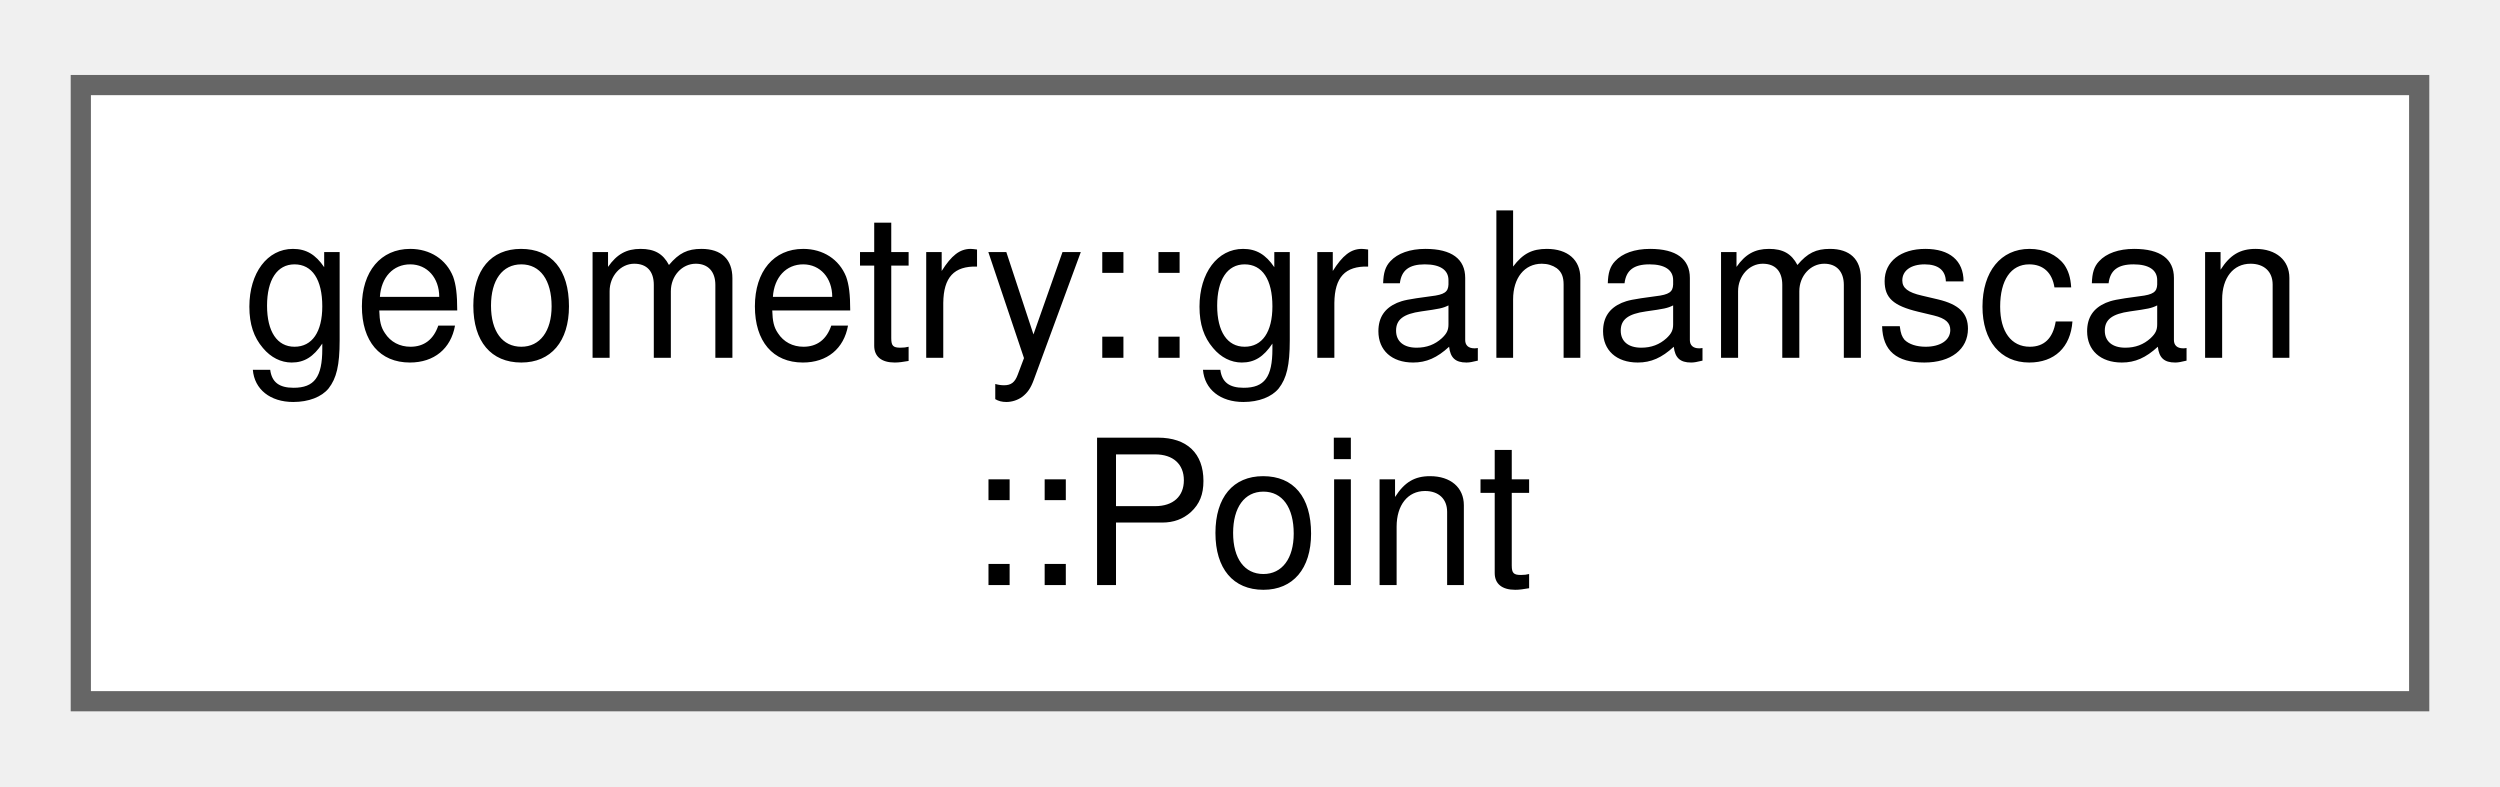
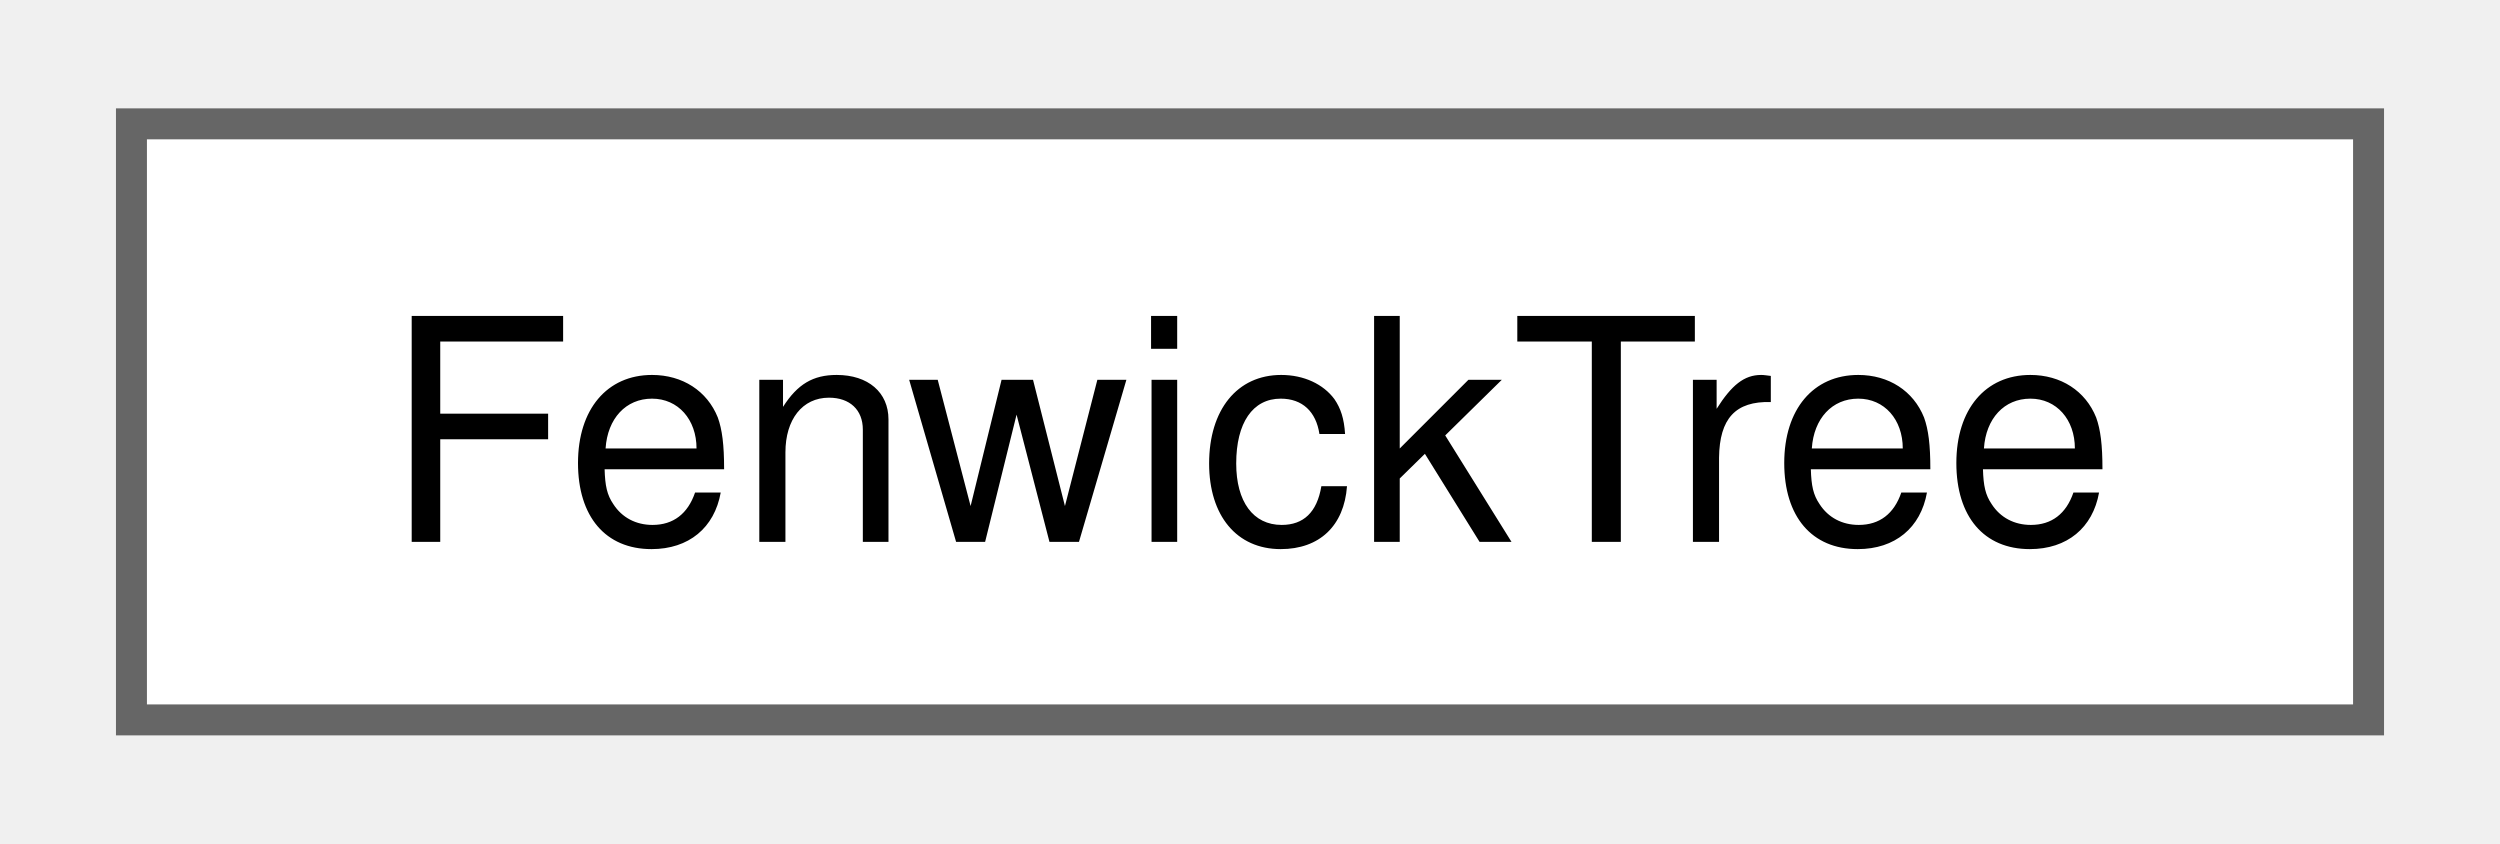
- <svg xmlns="http://www.w3.org/2000/svg" xmlns:xlink="http://www.w3.org/1999/xlink" width="124pt" height="39pt" viewBox="0.00 0.00 123.75 38.50">
-   <g id="graph0" class="graph" transform="scale(1 1) rotate(0) translate(4 34.5)">
+ <svg xmlns="http://www.w3.org/2000/svg" xmlns:xlink="http://www.w3.org/1999/xlink" width="80pt" height="27pt" viewBox="0.00 0.00 80.25 27.25">
+   <g id="graph0" class="graph" transform="scale(1 1) rotate(0) translate(4 23.25)">
    <g id="node1" class="node">
      <g id="a_node1">
-         <a xlink:href="d7/d48/structgeometry_1_1grahamscan_1_1_point.html" target="_top" xlink:title=" ">
-           <polygon fill="white" stroke="#666666" points="115.75,-30.5 0,-30.5 0,0 115.75,0 115.75,-30.5" />
-           <text text-anchor="start" x="8" y="-17" font-family="Helvetica,sans-Serif" font-size="10.00">geometry::grahamscan</text>
-           <text text-anchor="middle" x="57.88" y="-5.75" font-family="Helvetica,sans-Serif" font-size="10.00">::Point</text>
+         <a xlink:href="dd/d91/class_fenwick_tree.html" target="_top" xlink:title=" ">
+           <polygon fill="white" stroke="#666666" points="72.25,-19.25 0,-19.25 0,0 72.25,0 72.25,-19.25" />
+           <text text-anchor="middle" x="36.12" y="-5.75" font-family="Helvetica,sans-Serif" font-size="10.00">FenwickTree</text>
        </a>
      </g>
    </g>
  </g>
</svg>
